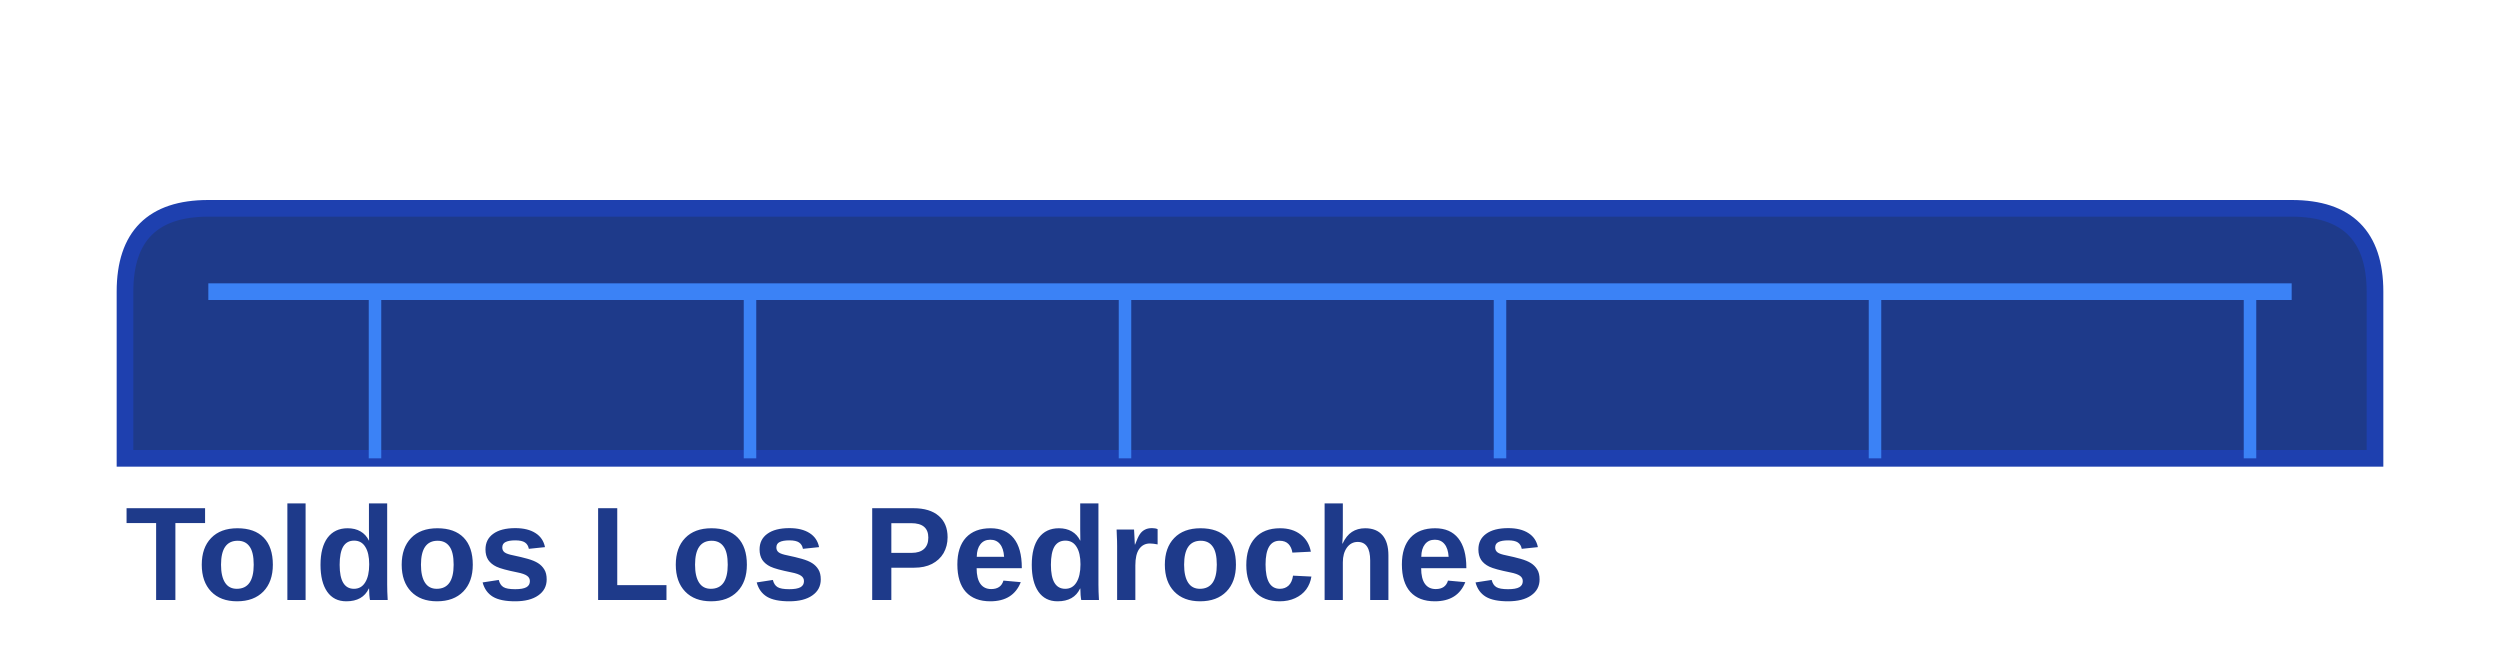
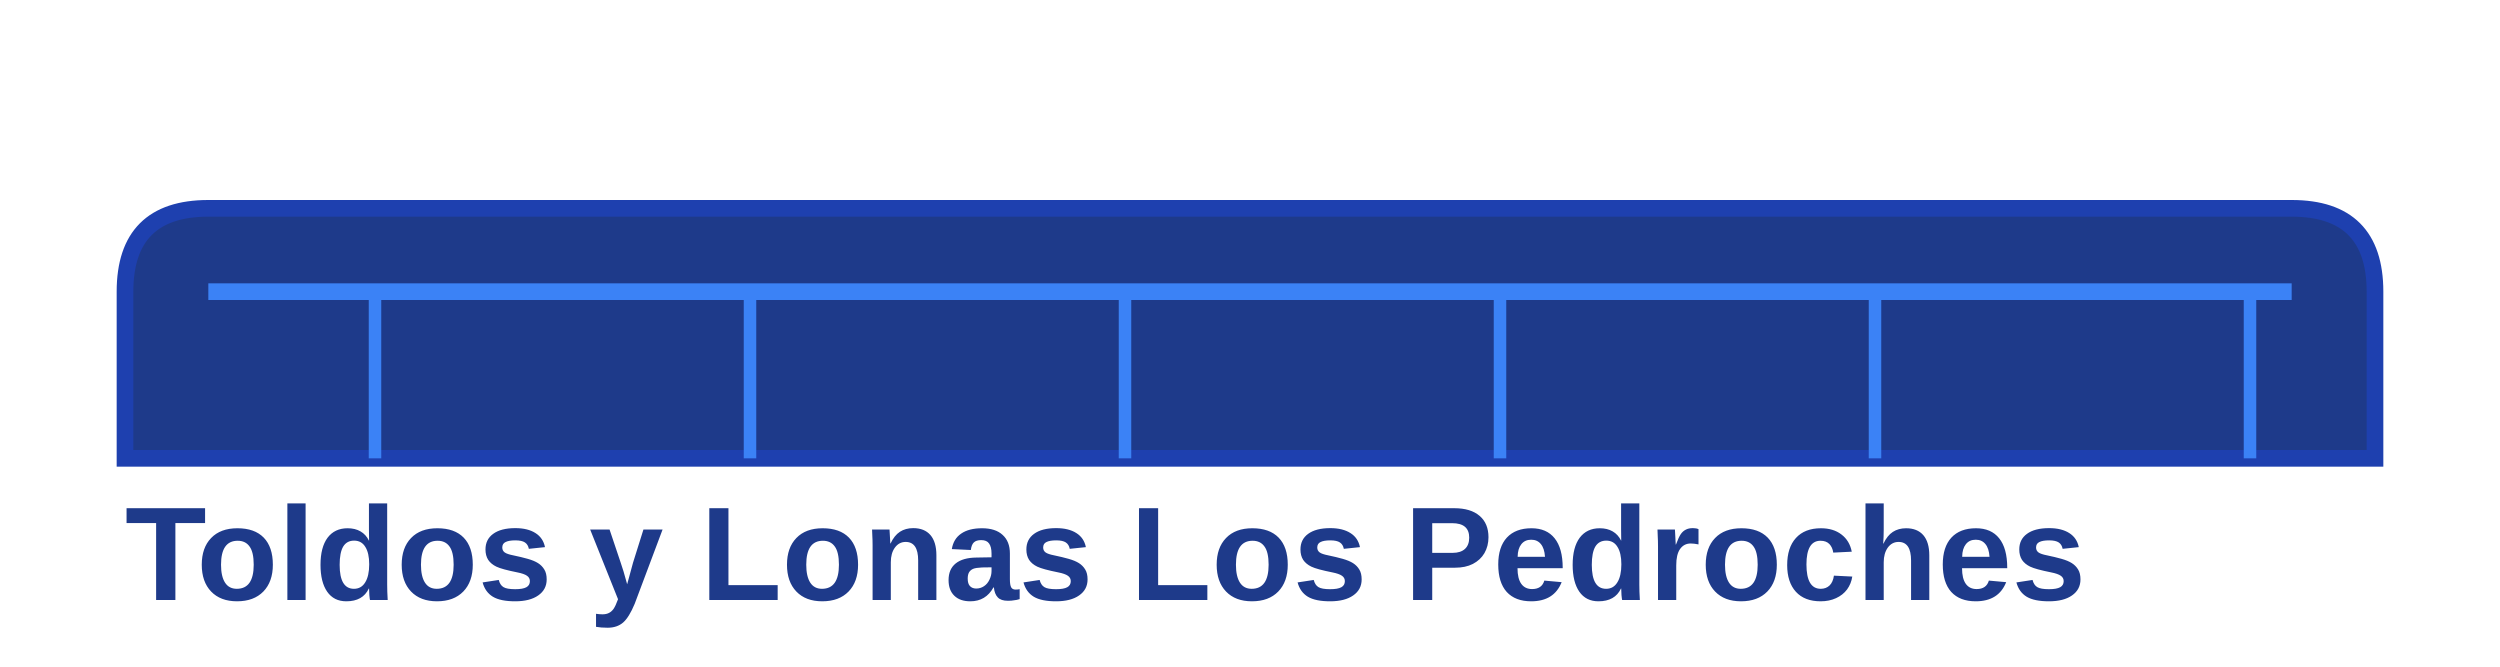
<svg xmlns="http://www.w3.org/2000/svg" width="300" height="80">
  <path d="M 15 55 L 15 35 Q 15 25 25 25 L 275 25 Q 285 25 285 35 L 285 55 Z" fill="#1e3a8a" stroke="#1e40af" stroke-width="2" />
  <path d="M 25 35 L 275 35" stroke="#3b82f6" stroke-width="2" />
  <path d="M 45 35 L 45 55 M 90 35 L 90 55 M 135 35 L 135 55 M 180 35 L 180 55 M 225 35 L 225 55 M 270 35 L 270 55" stroke="#3b82f6" stroke-width="1.5" />
-   <text x="15" y="72" font-family="Arial, sans-serif" font-size="16" font-weight="bold" fill="#1e3a8a">Toldos Los Pedroches</text>
+   <text x="15" y="72" font-family="Arial, sans-serif" font-size="16" font-weight="bold" fill="#1e3a8a">Toldos y Lonas Los Pedroches</text>
</svg>
